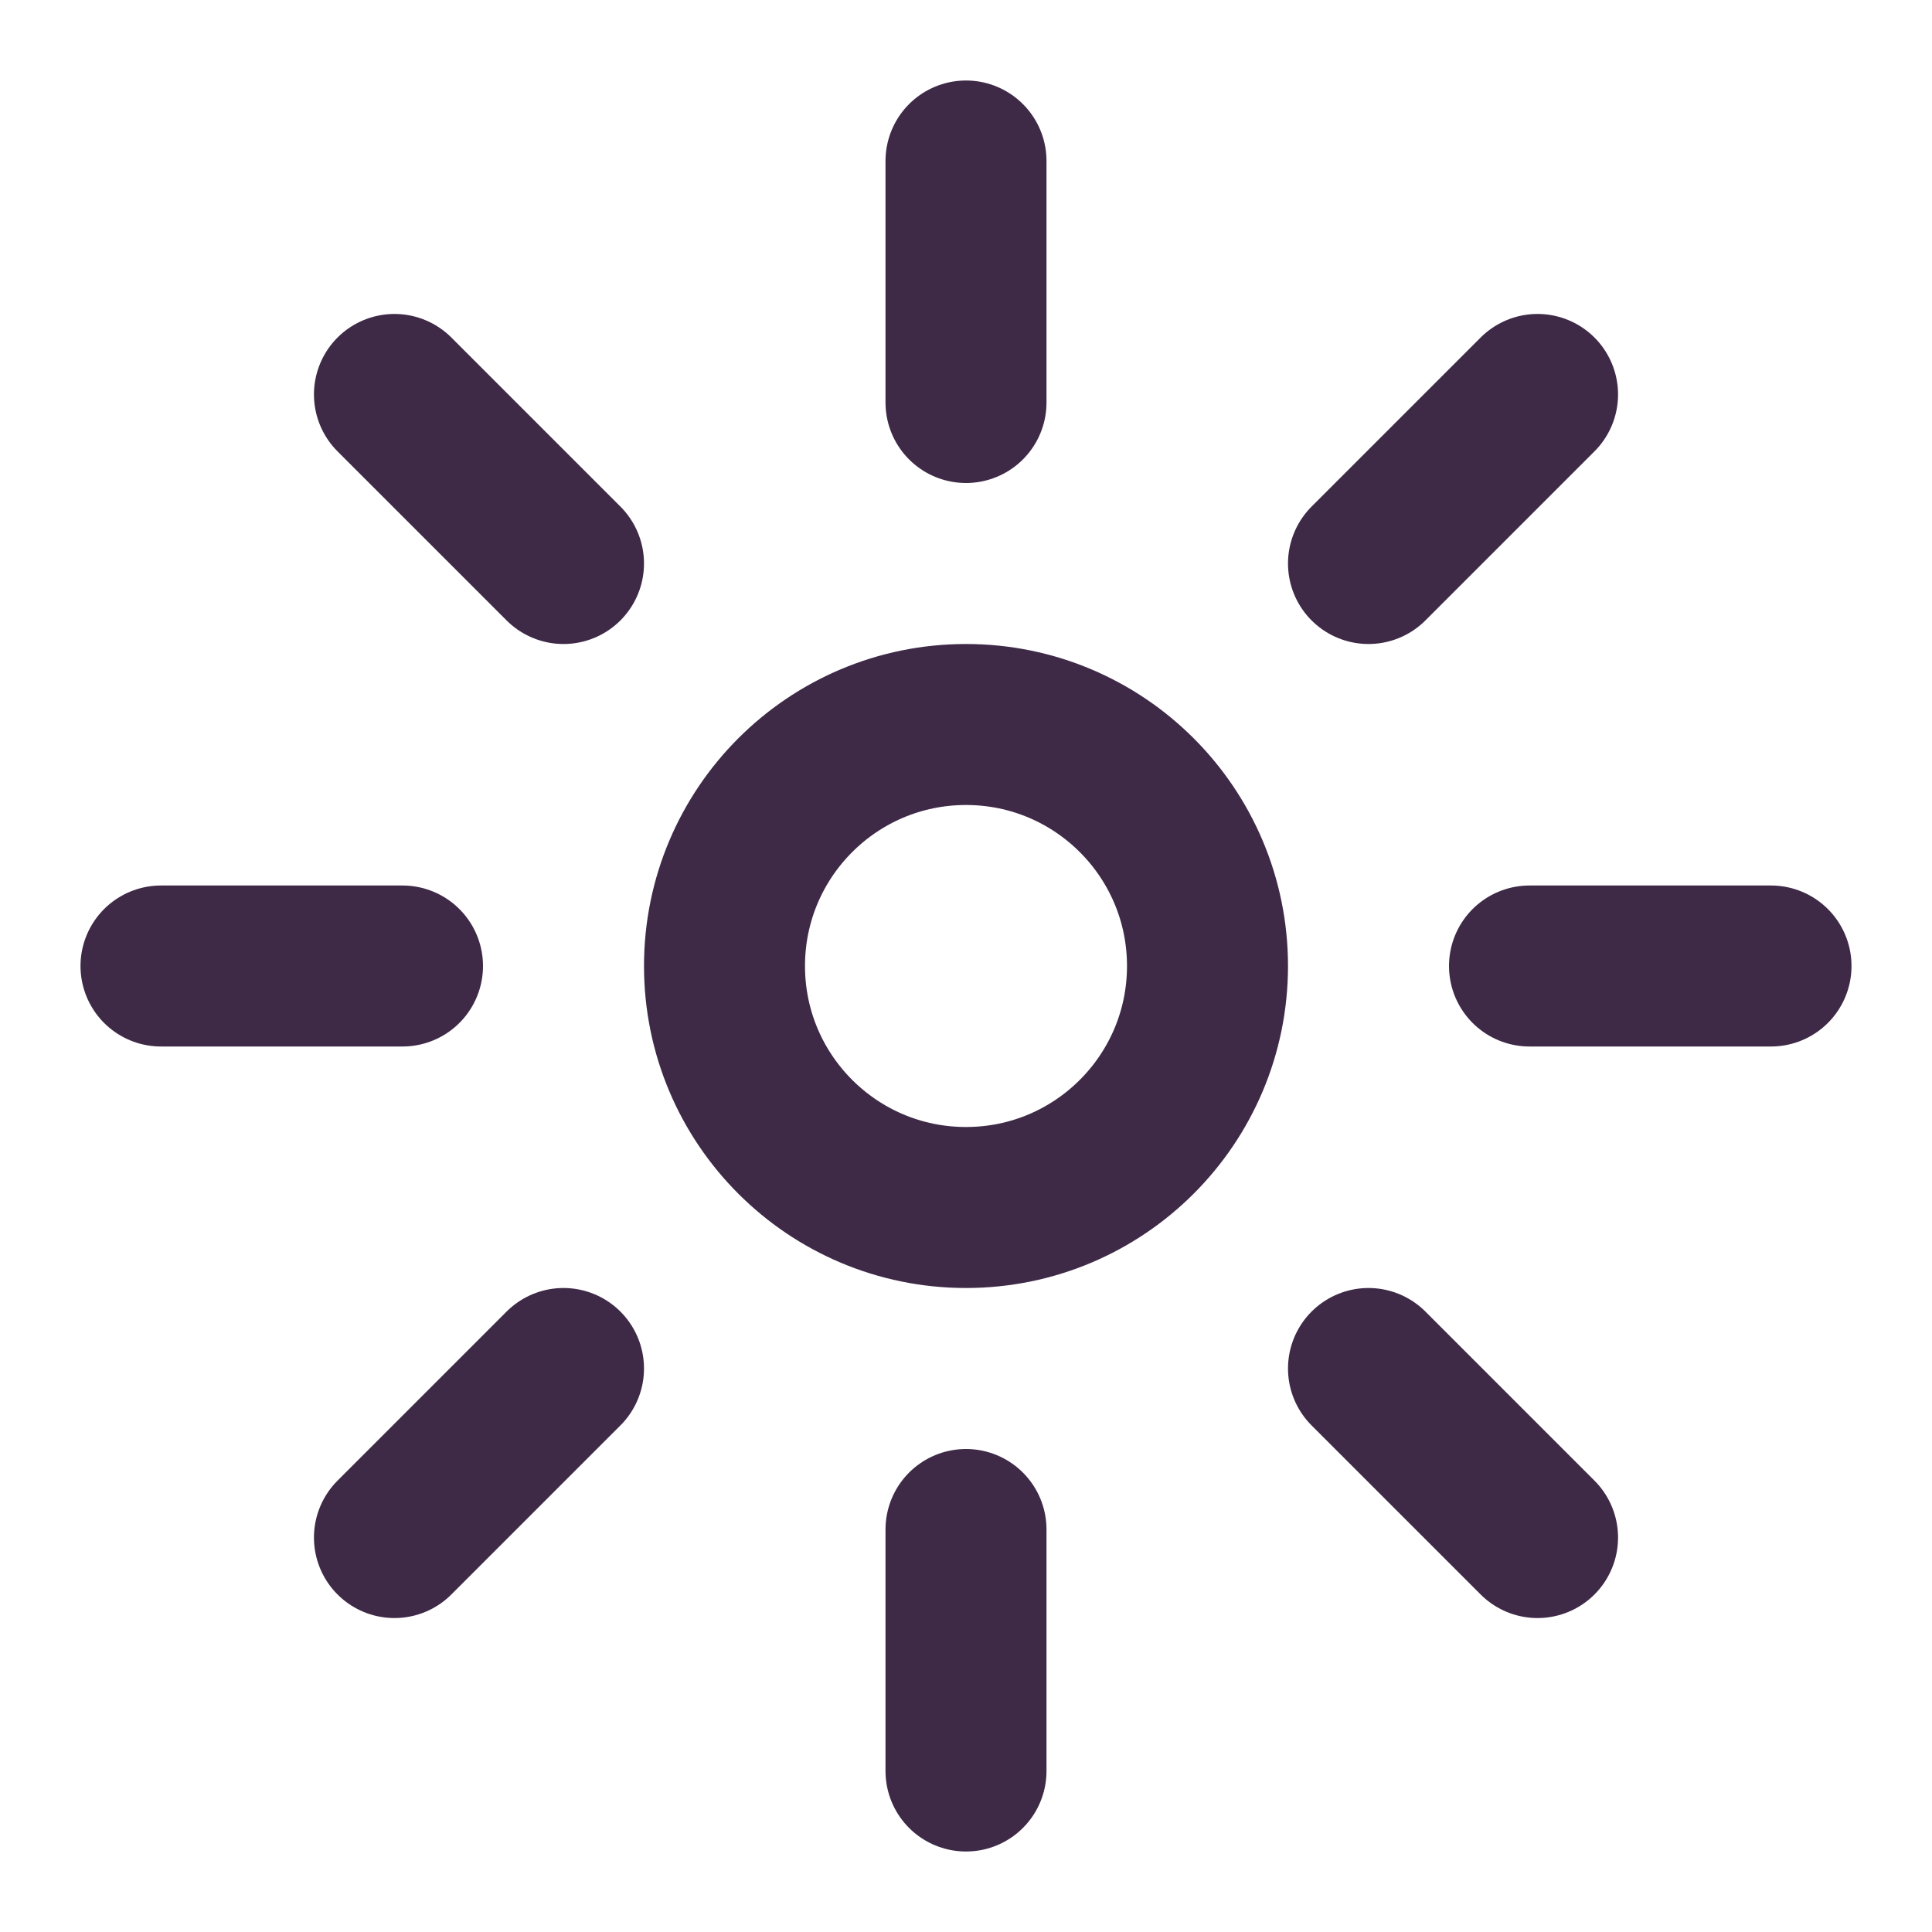
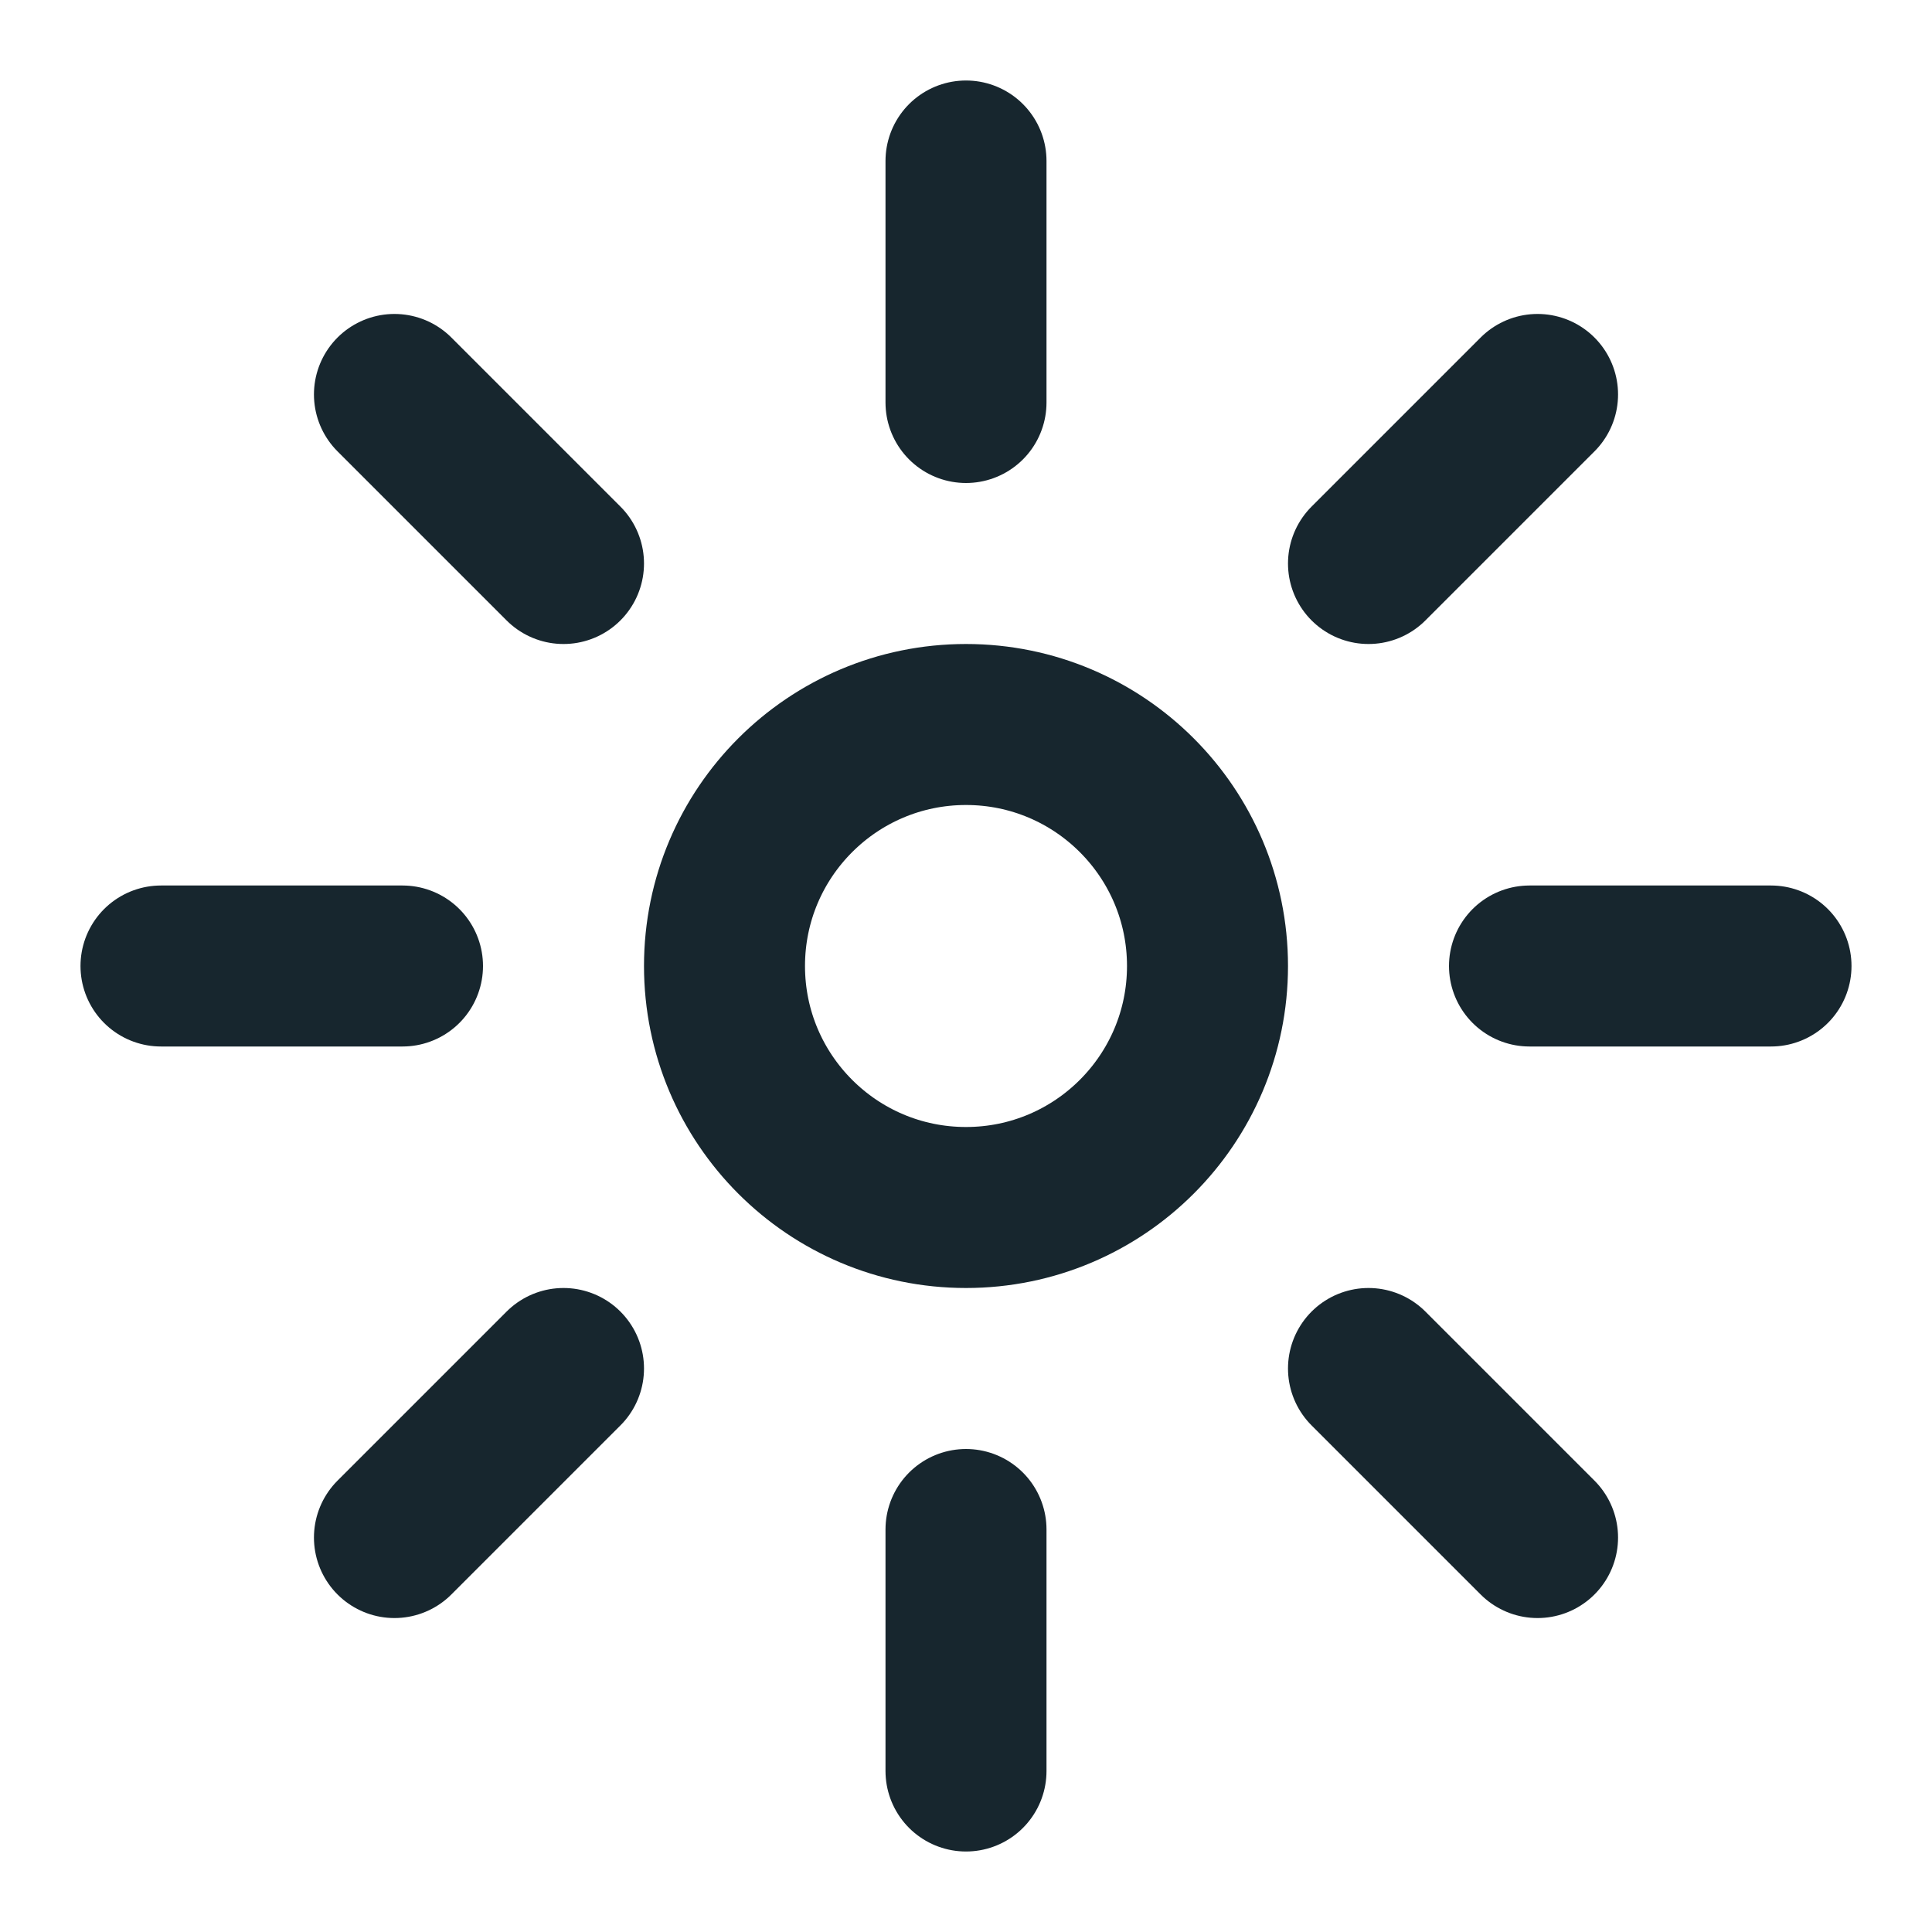
- <svg xmlns="http://www.w3.org/2000/svg" preserveAspectRatio="none" overflow="visible" style="display: block;" width="24" height="24" viewBox="0 0 24 24" fill="none">
-   <g id="Frame">
-     <path id="Vector" d="M15 12C15 13.657 13.657 15 12 15C10.343 15 9 13.657 9 12C9 10.343 10.343 9 12 9C13.657 9 15 10.343 15 12Z" stroke-width="2" stroke-linecap="round" stroke-linejoin="round" stroke="#3E2A47" />
-     <path id="Vector_2" d="M12 2V5M12 19V22M2 12H5M19 12H22M4.9 4.9L7 7M17 17L19.1 19.1M4.9 19.1L7 17M17 7L19.1 4.9" stroke-width="2" stroke-linecap="round" stroke-linejoin="round" stroke="#3E2A47" />
-   </g>
+ <svg xmlns="http://www.w3.org/2000/svg" width="24" height="24" viewBox="0 0 24 24" fill="none">
+   <path d="M12 15C13.657 15 15 13.657 15 12C15 10.343 13.657 9 12 9C10.343 9 9 10.343 9 12C9 13.657 10.343 15 12 15Z" stroke="#17262E" stroke-width="2" stroke-linecap="round" stroke-linejoin="round" />
+   <path d="M12 2V5M12 19V22M2 12H5M19 12H22M4.9 4.9L7 7M17 17L19.1 19.1M4.9 19.1L7 17M17 7L19.1 4.9" stroke="#17262E" stroke-width="2" stroke-linecap="round" stroke-linejoin="round" />
</svg>
